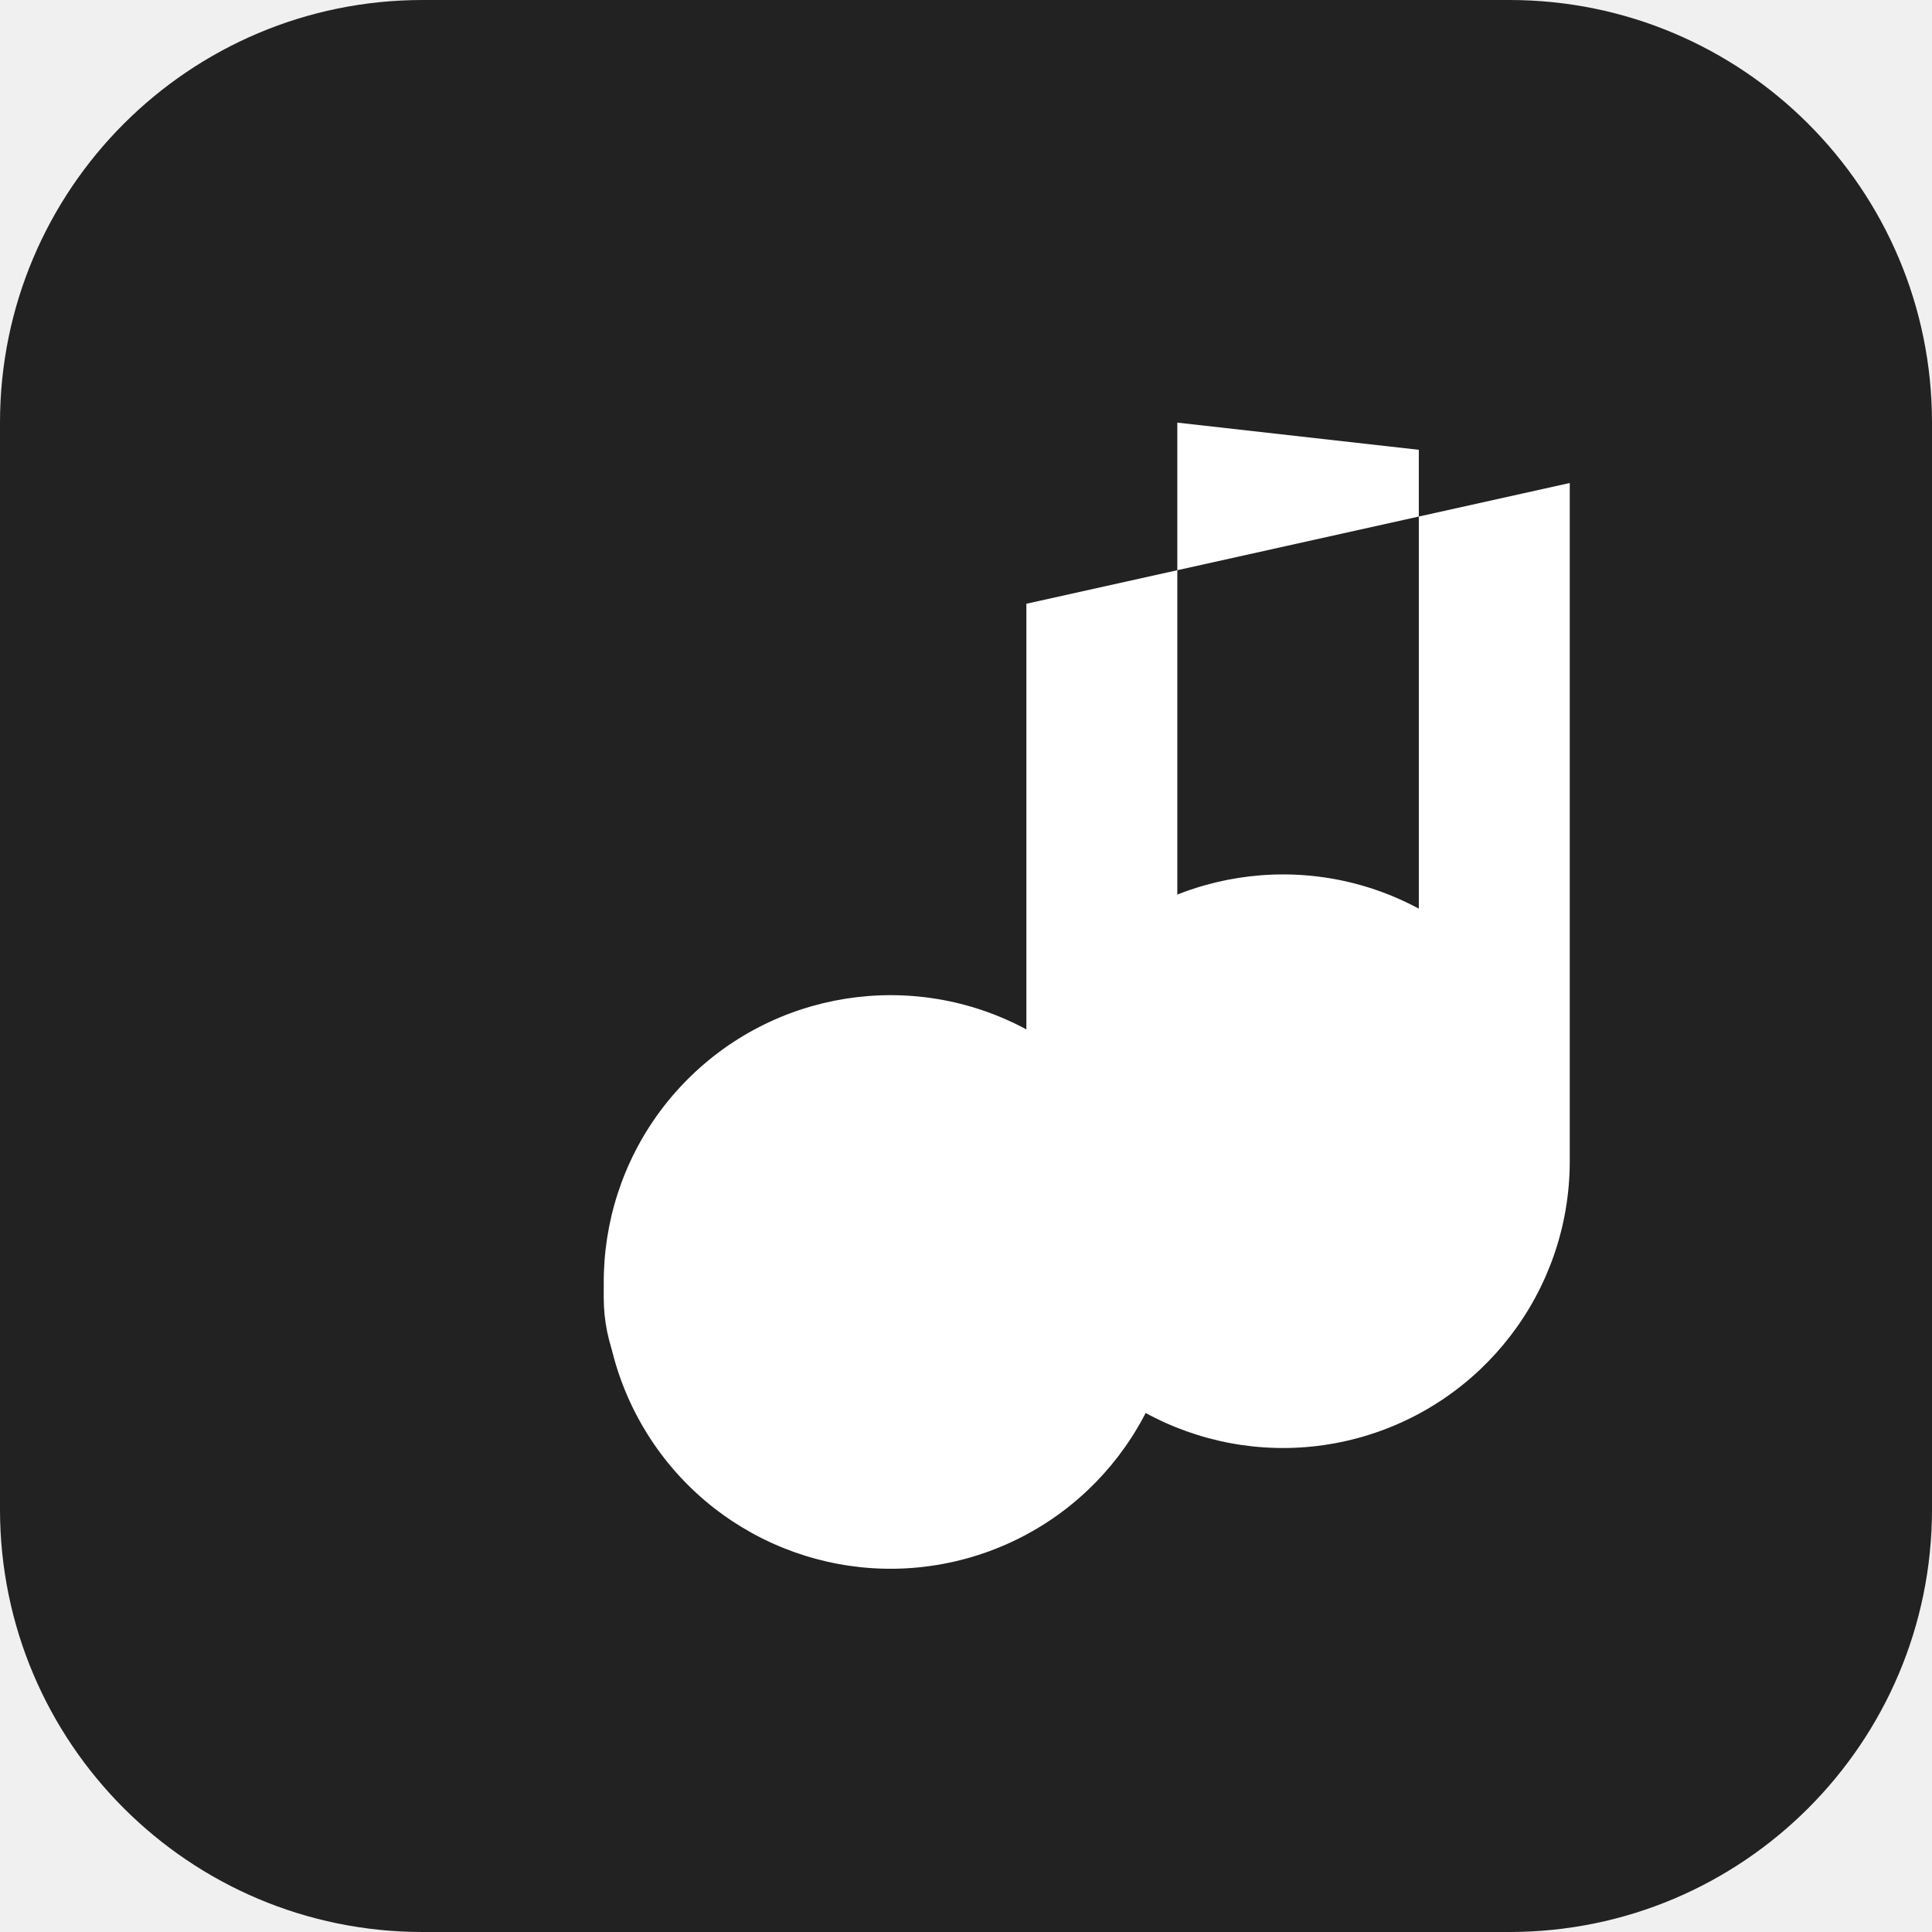
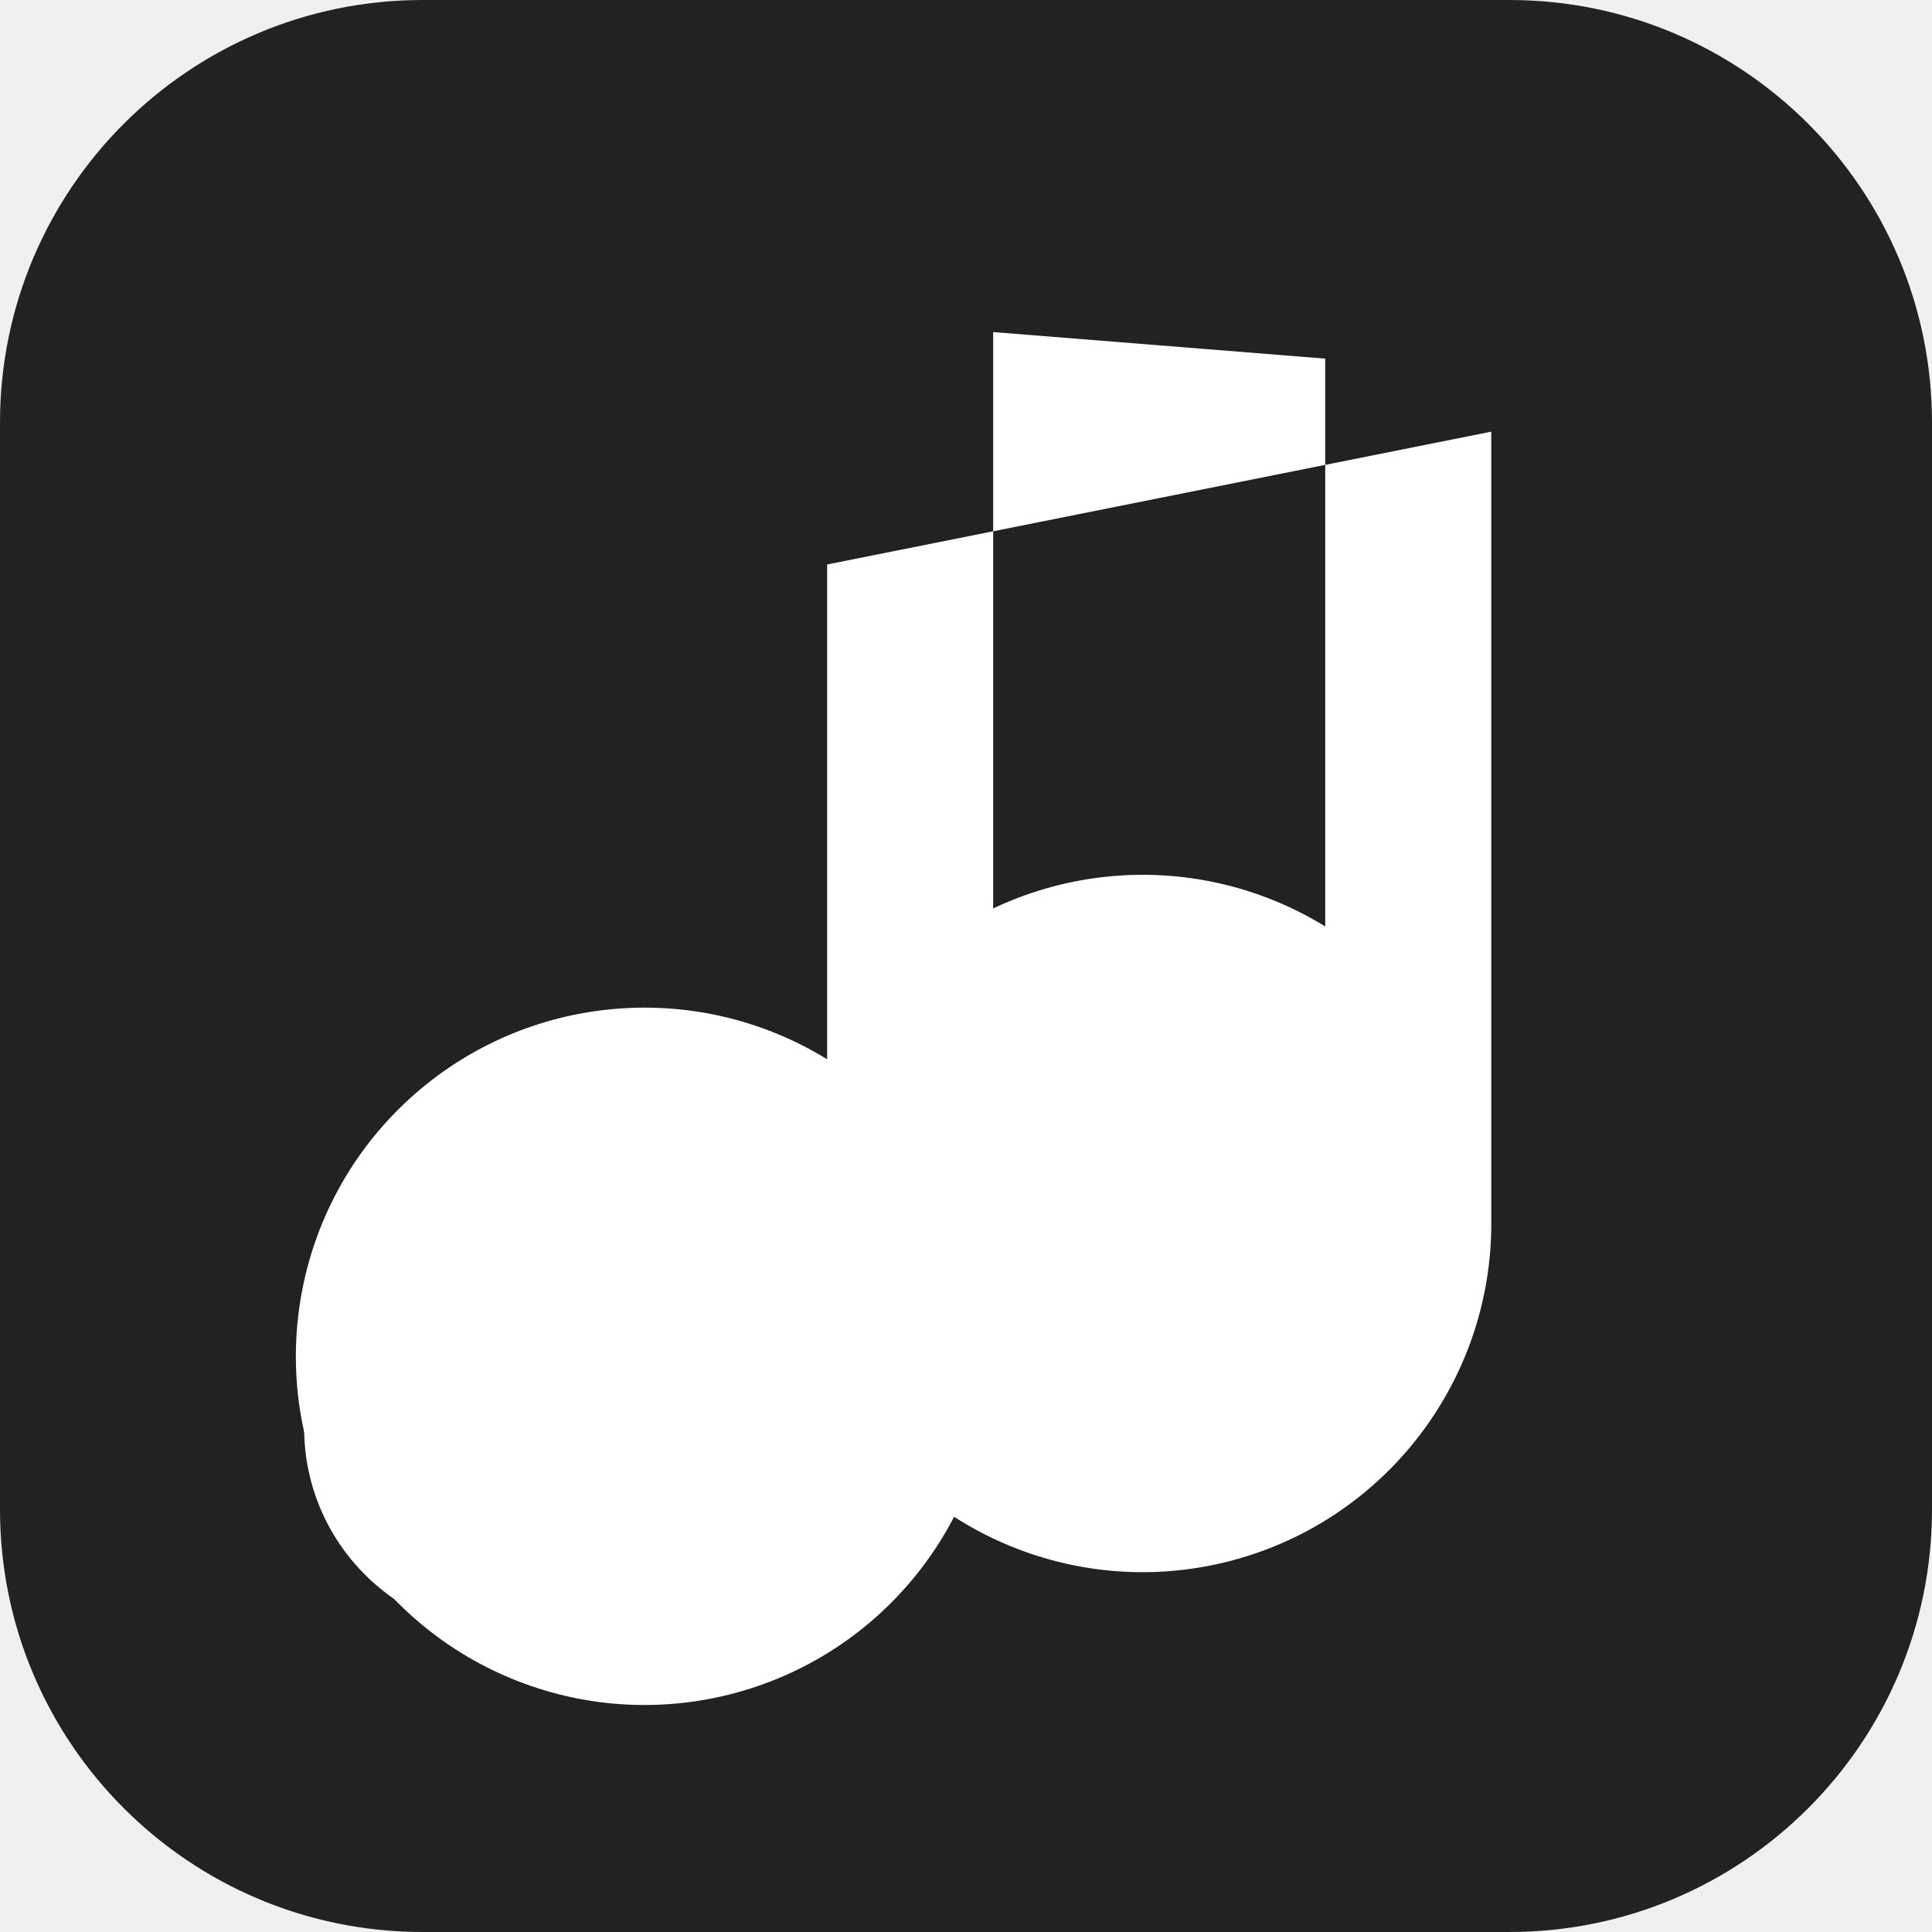
<svg xmlns="http://www.w3.org/2000/svg" viewBox="0 0 64 64">
  <rect width="64" height="64" rx="14" fill="#222" />
-   <path d="M39 14v28.5a9.5 9.5 0 1 1-5-8.4V20l18-4v22.5a9.5 9.5 0 1 1-5-8.4V14.9z" fill="#fff" />
-   <circle cx="25.5" cy="43" r="5.5" fill="#fff" />
-   <circle cx="43.5" cy="39" r="5.5" fill="#fff" />
+   <g transform="translate(-10 0) scale(1.1)">
+     <path d="M39 10v31a10.5 10.5 0 1 1-5-9.1V17l20-4v24a10.5 10.5 0 1 1-5-9.1V10.8z" fill="#fff" />
+     <circle cx="24.5" cy="43" r="6.25" fill="#fff" />
+     <circle cx="44.5" cy="39" r="6.25" fill="#fff" />
+   </g>
</svg>
